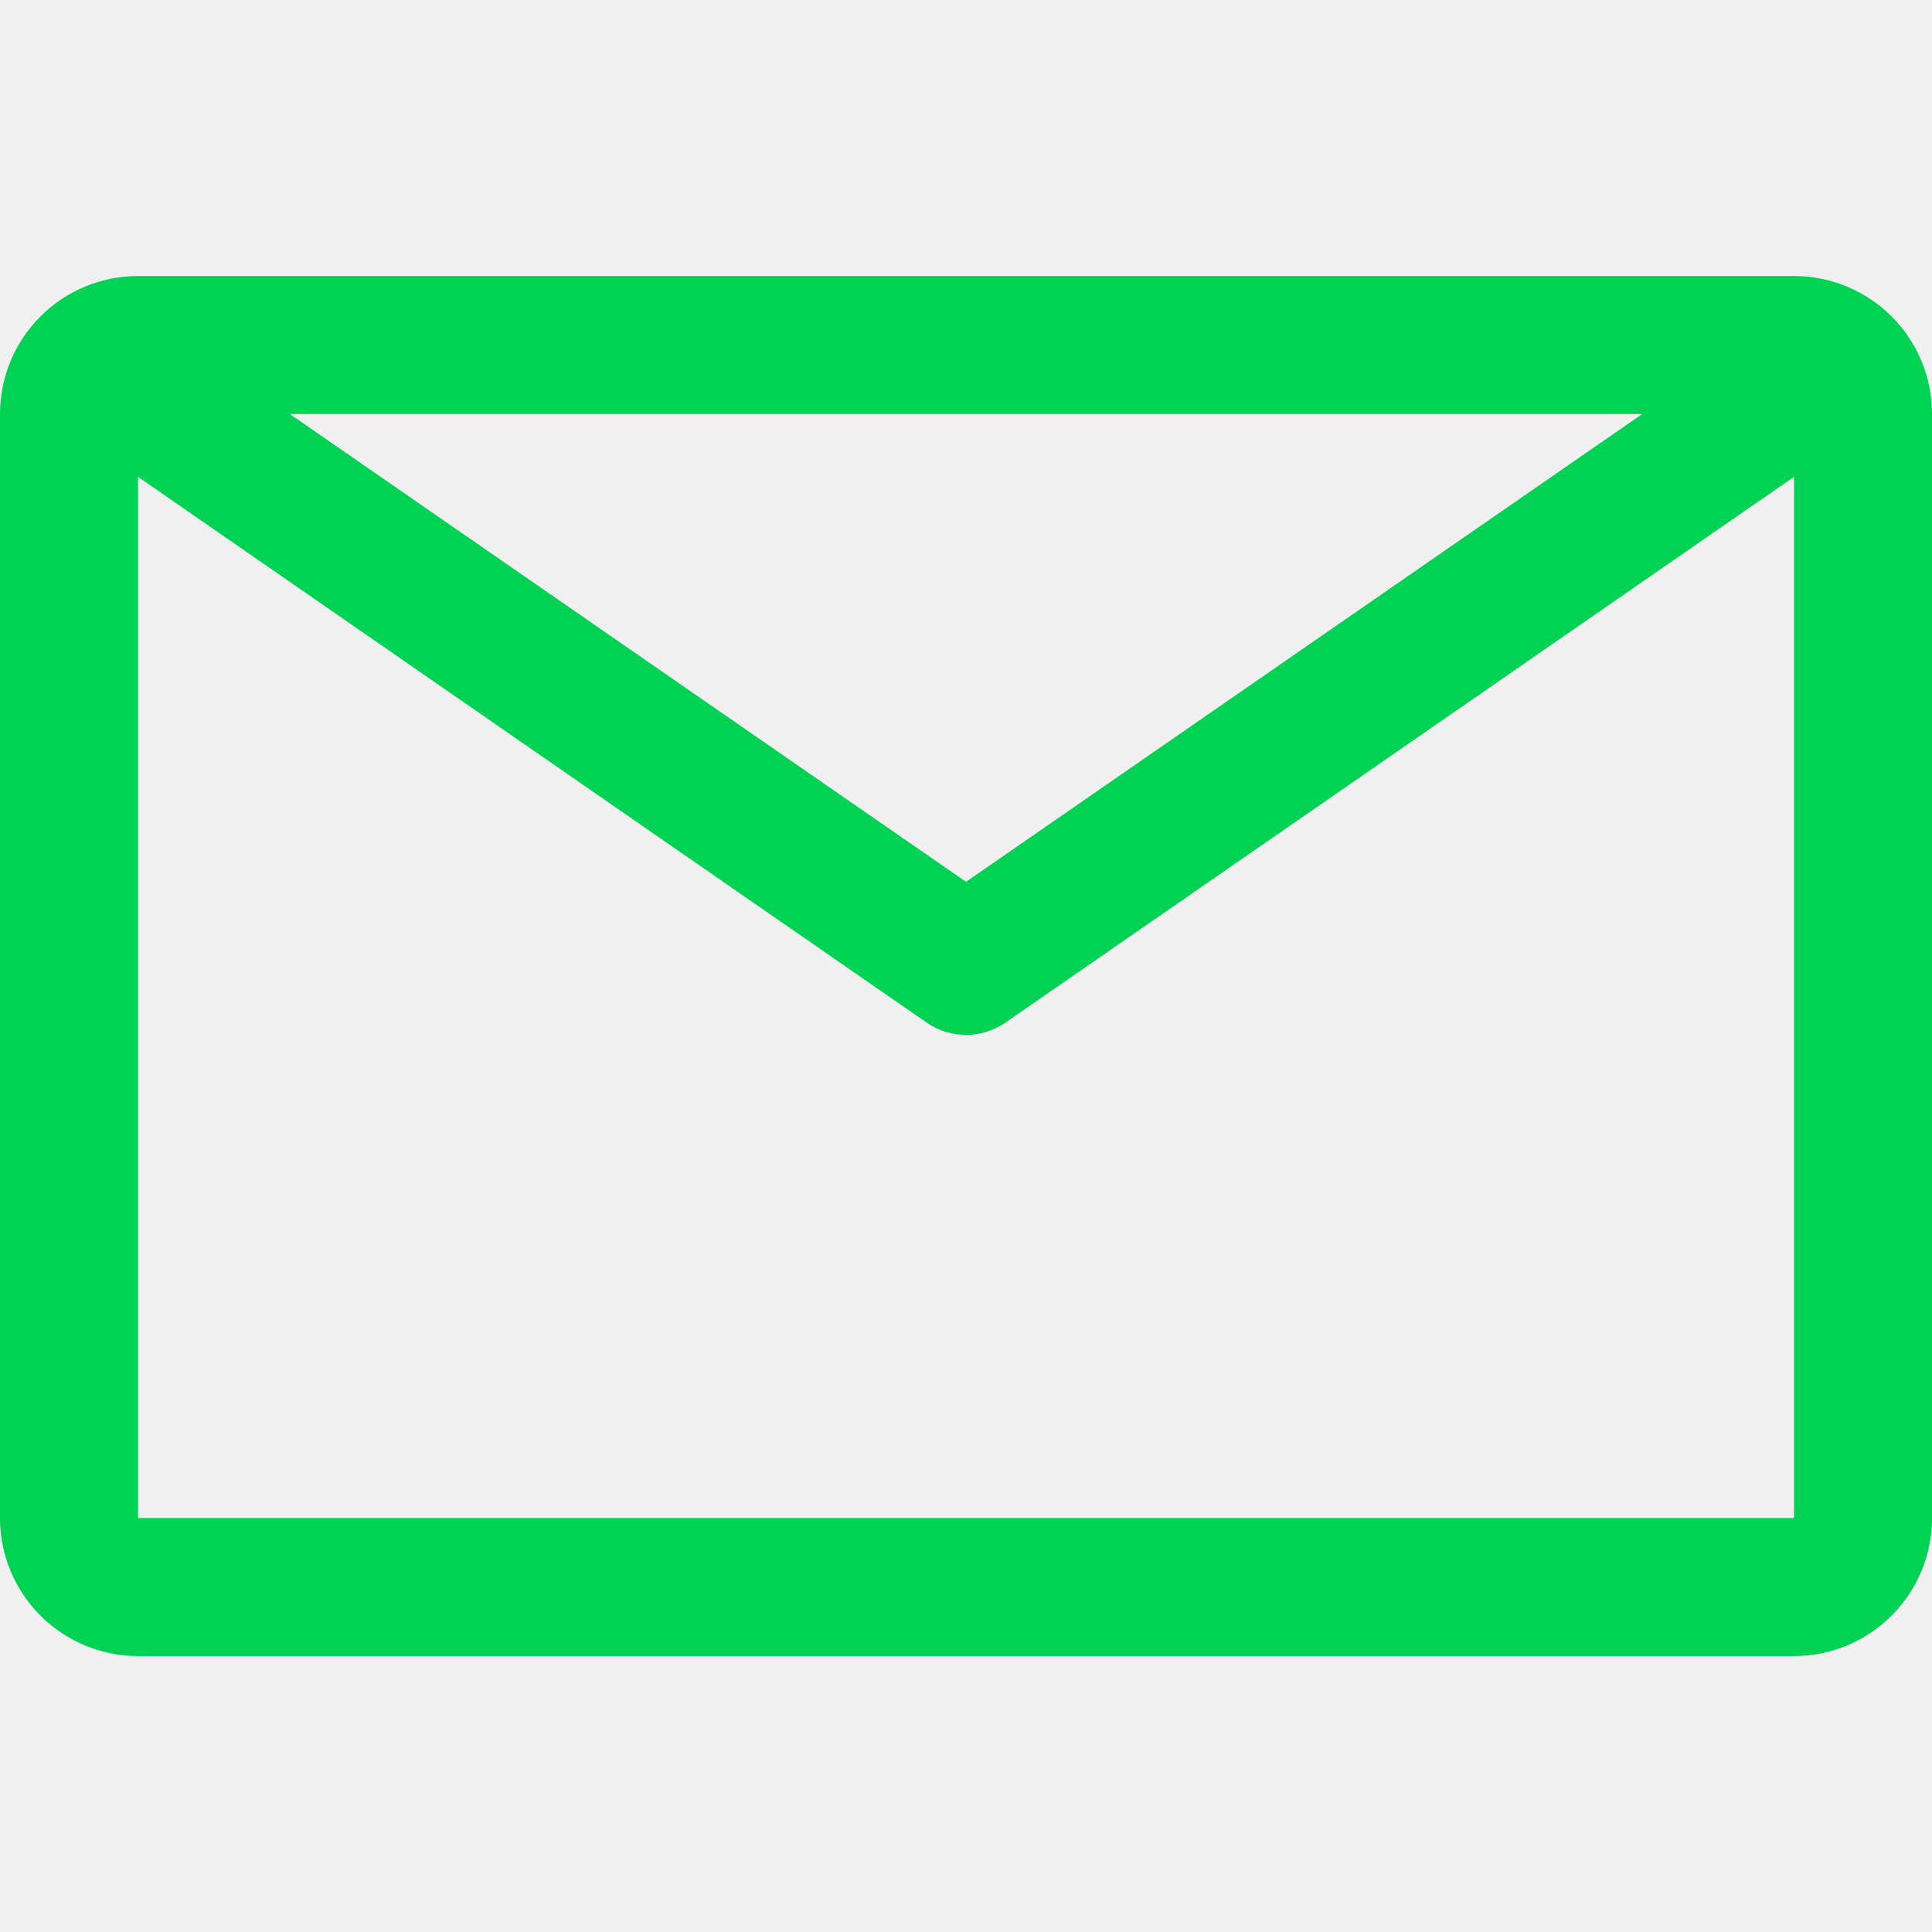
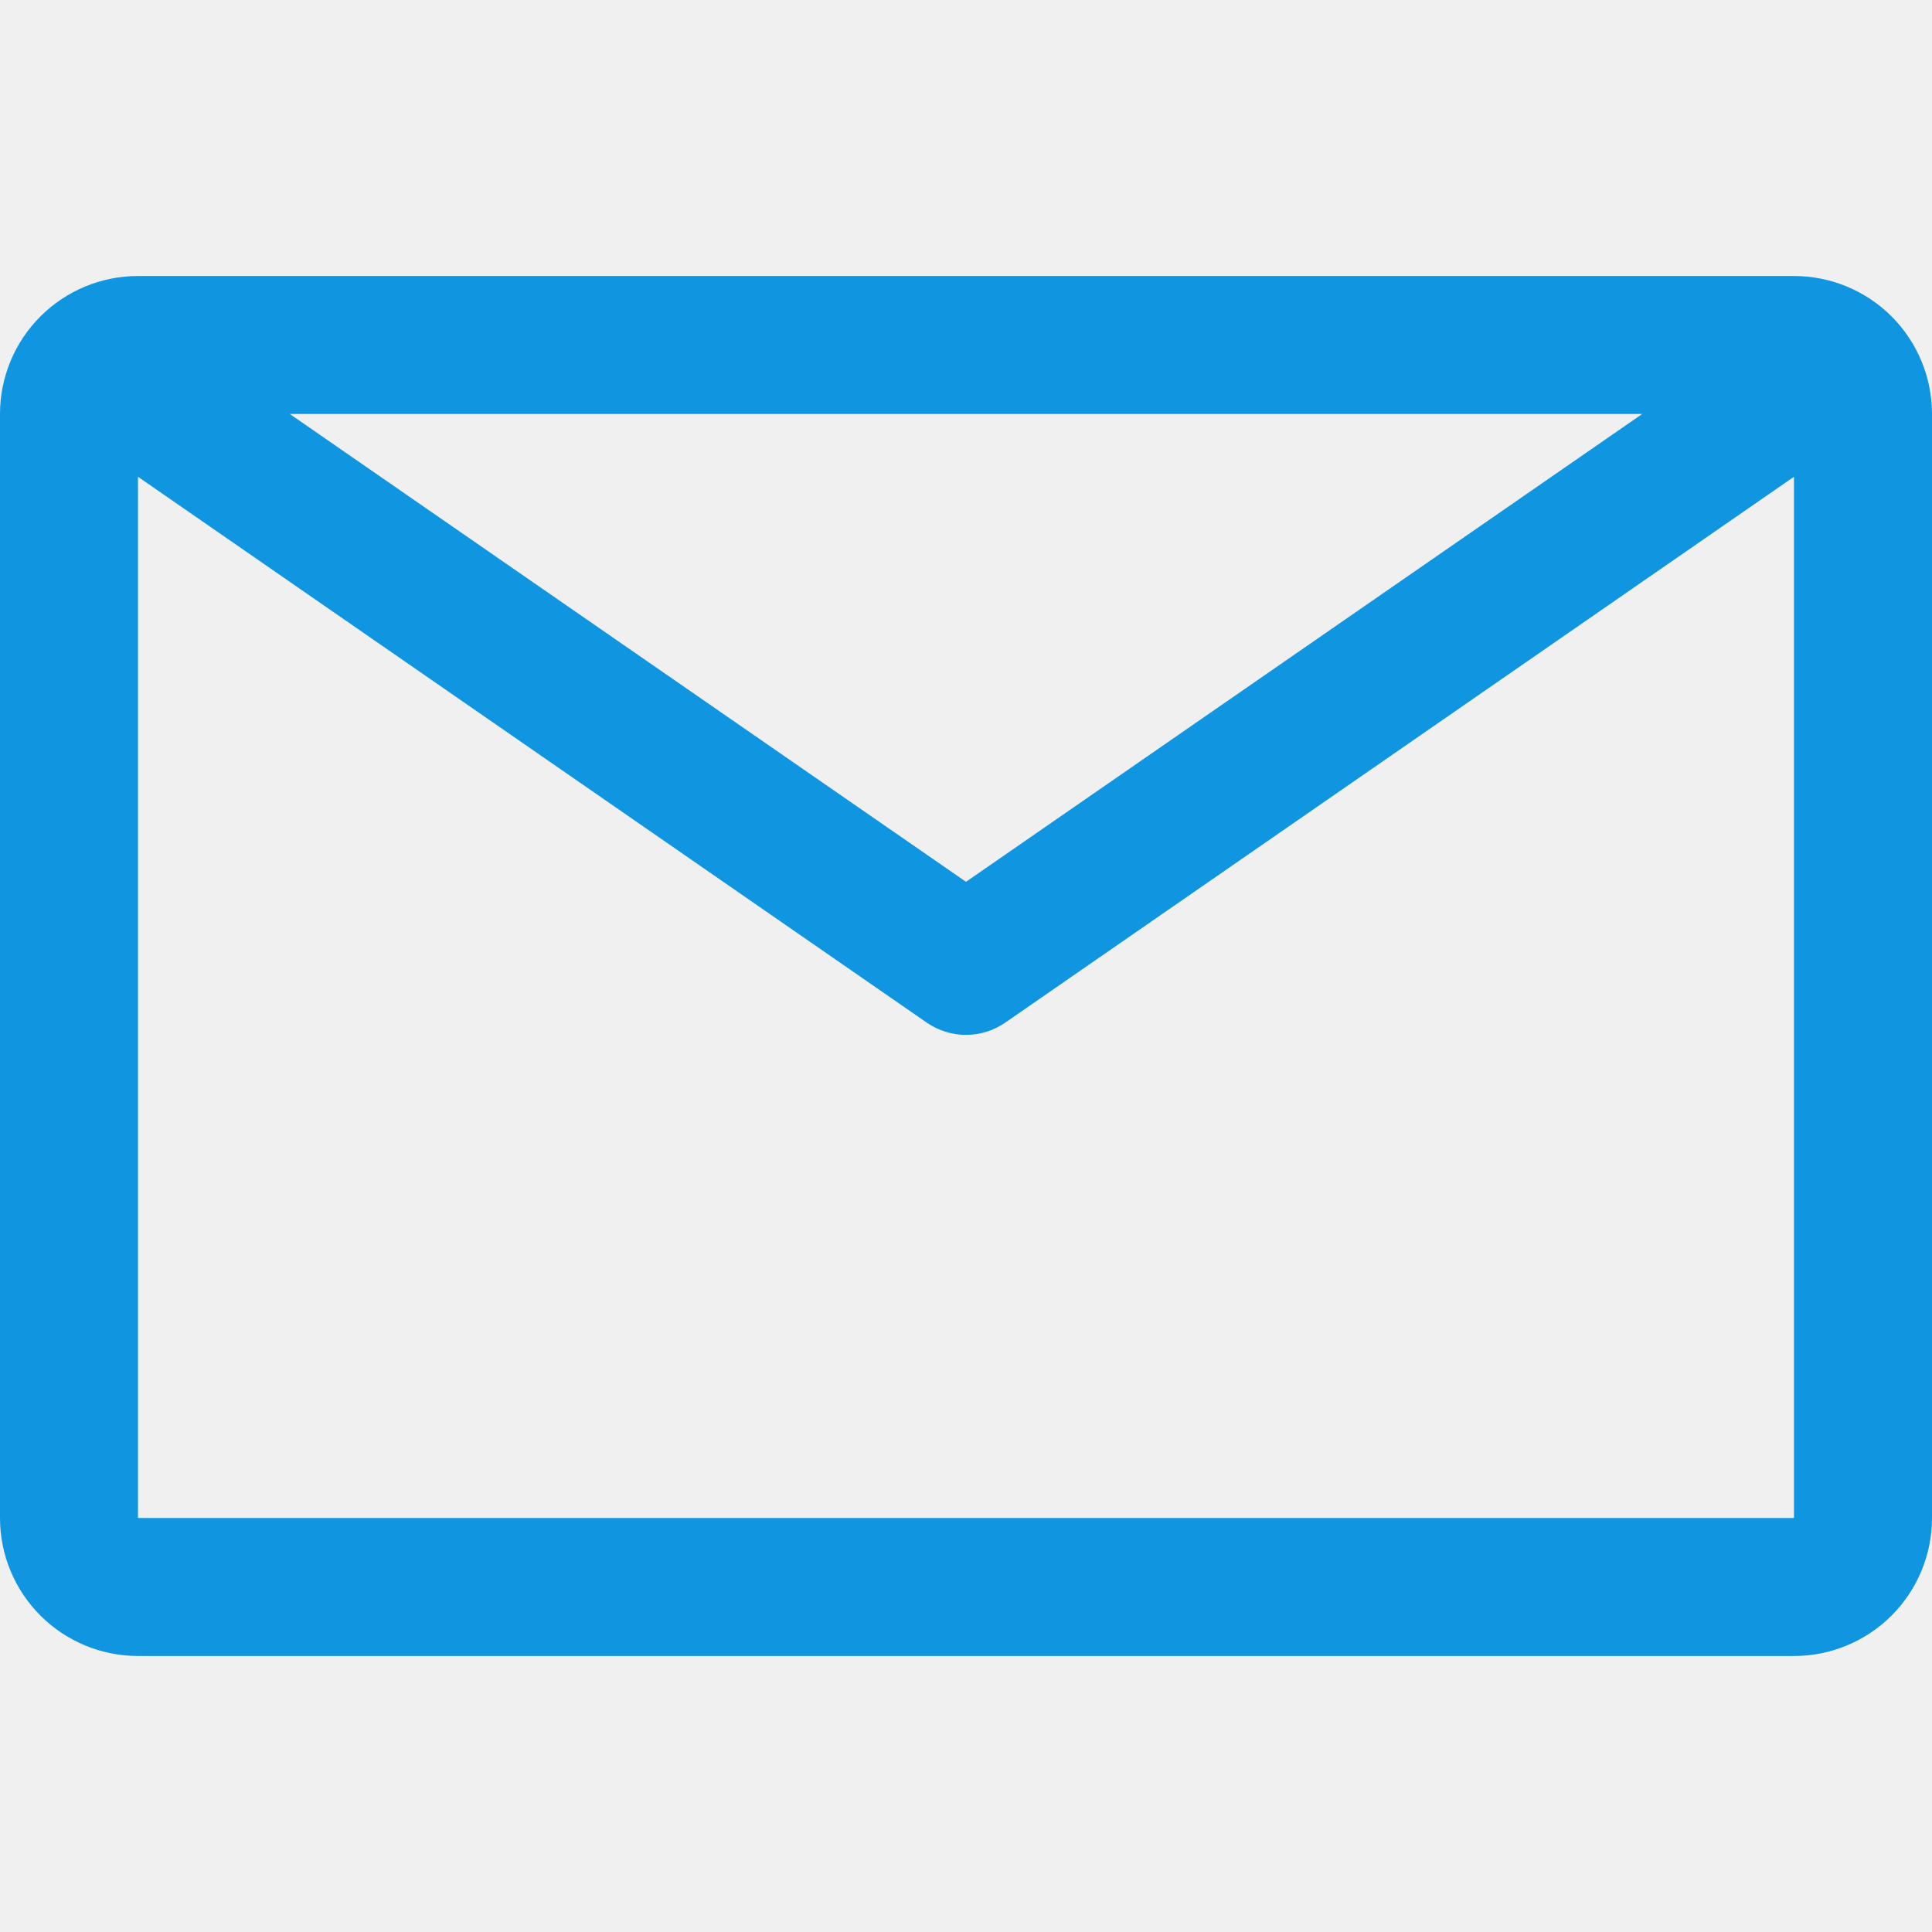
- <svg xmlns="http://www.w3.org/2000/svg" width="50" height="50" viewBox="0 0 13.229 13.229" version="1.1" id="svg5">
-   <defs id="defs2">
-     <clipPath id="clip0_82_23">
-       <rect width="26" height="30" fill="white" id="rect830" />
+ <svg xmlns="http://www.w3.org/2000/svg" width="50" height="50" viewBox="0 0 50 50" fill="none">
+   <g clip-path="url(#clip0_150_108)">
+     <path d="M46.428 7.143H3.571C2.624 7.143 1.716 7.519 1.046 8.189C0.376 8.858 0 9.767 0 10.714V39.285C0 40.233 0.376 41.141 1.046 41.811C1.716 42.481 2.624 42.857 3.571 42.857H46.428C47.376 42.857 48.284 42.481 48.954 41.811C49.624 41.141 50 40.233 50 39.285V10.714C50 9.767 49.624 8.858 48.954 8.189C48.284 7.519 47.376 7.143 46.428 7.143ZM42.5 10.714L25 22.821L7.5 10.714H42.5ZM3.571 39.285V12.339L23.982 26.464C24.281 26.671 24.636 26.783 25 26.783C25.364 26.783 25.719 26.671 26.018 26.464L46.428 12.339V39.285H3.571Z" fill="#1096E1" />
+   </g>
+   <defs>
+     <clipPath id="clip0_150_108">
+       <rect width="50" height="50" fill="white" />
    </clipPath>
  </defs>
-   <g id="layer1">
-     <g style="fill:none;stroke-width:0.6" id="g5939" transform="matrix(0.4409722,0,0,0.4409722,0,1.889875)">
-       <path d="M 27.857,0 H 2.143 C 1.575,0 1.029,0.226 0.628,0.628 0.226,1.029 0,1.575 0,2.143 V 19.286 c 0,0.568 0.226,1.113 0.628,1.515 0.402,0.402 0.947,0.628 1.515,0.628 H 27.857 c 0.568,0 1.113,-0.226 1.515,-0.628 C 29.774,20.399 30,19.854 30,19.286 V 2.143 C 30,1.575 29.774,1.029 29.372,0.628 28.971,0.226 28.425,0 27.857,0 Z M 25.5,2.143 15,9.407 4.5,2.143 Z M 2.143,19.286 V 3.118 L 14.389,11.593 c 0.179,0.124 0.392,0.191 0.611,0.191 0.218,0 0.431,-0.067 0.611,-0.191 L 27.857,3.118 V 19.286 Z" fill="#00d254" id="path5930" style="stroke-width:0.36" />
-     </g>
-   </g>
</svg>
